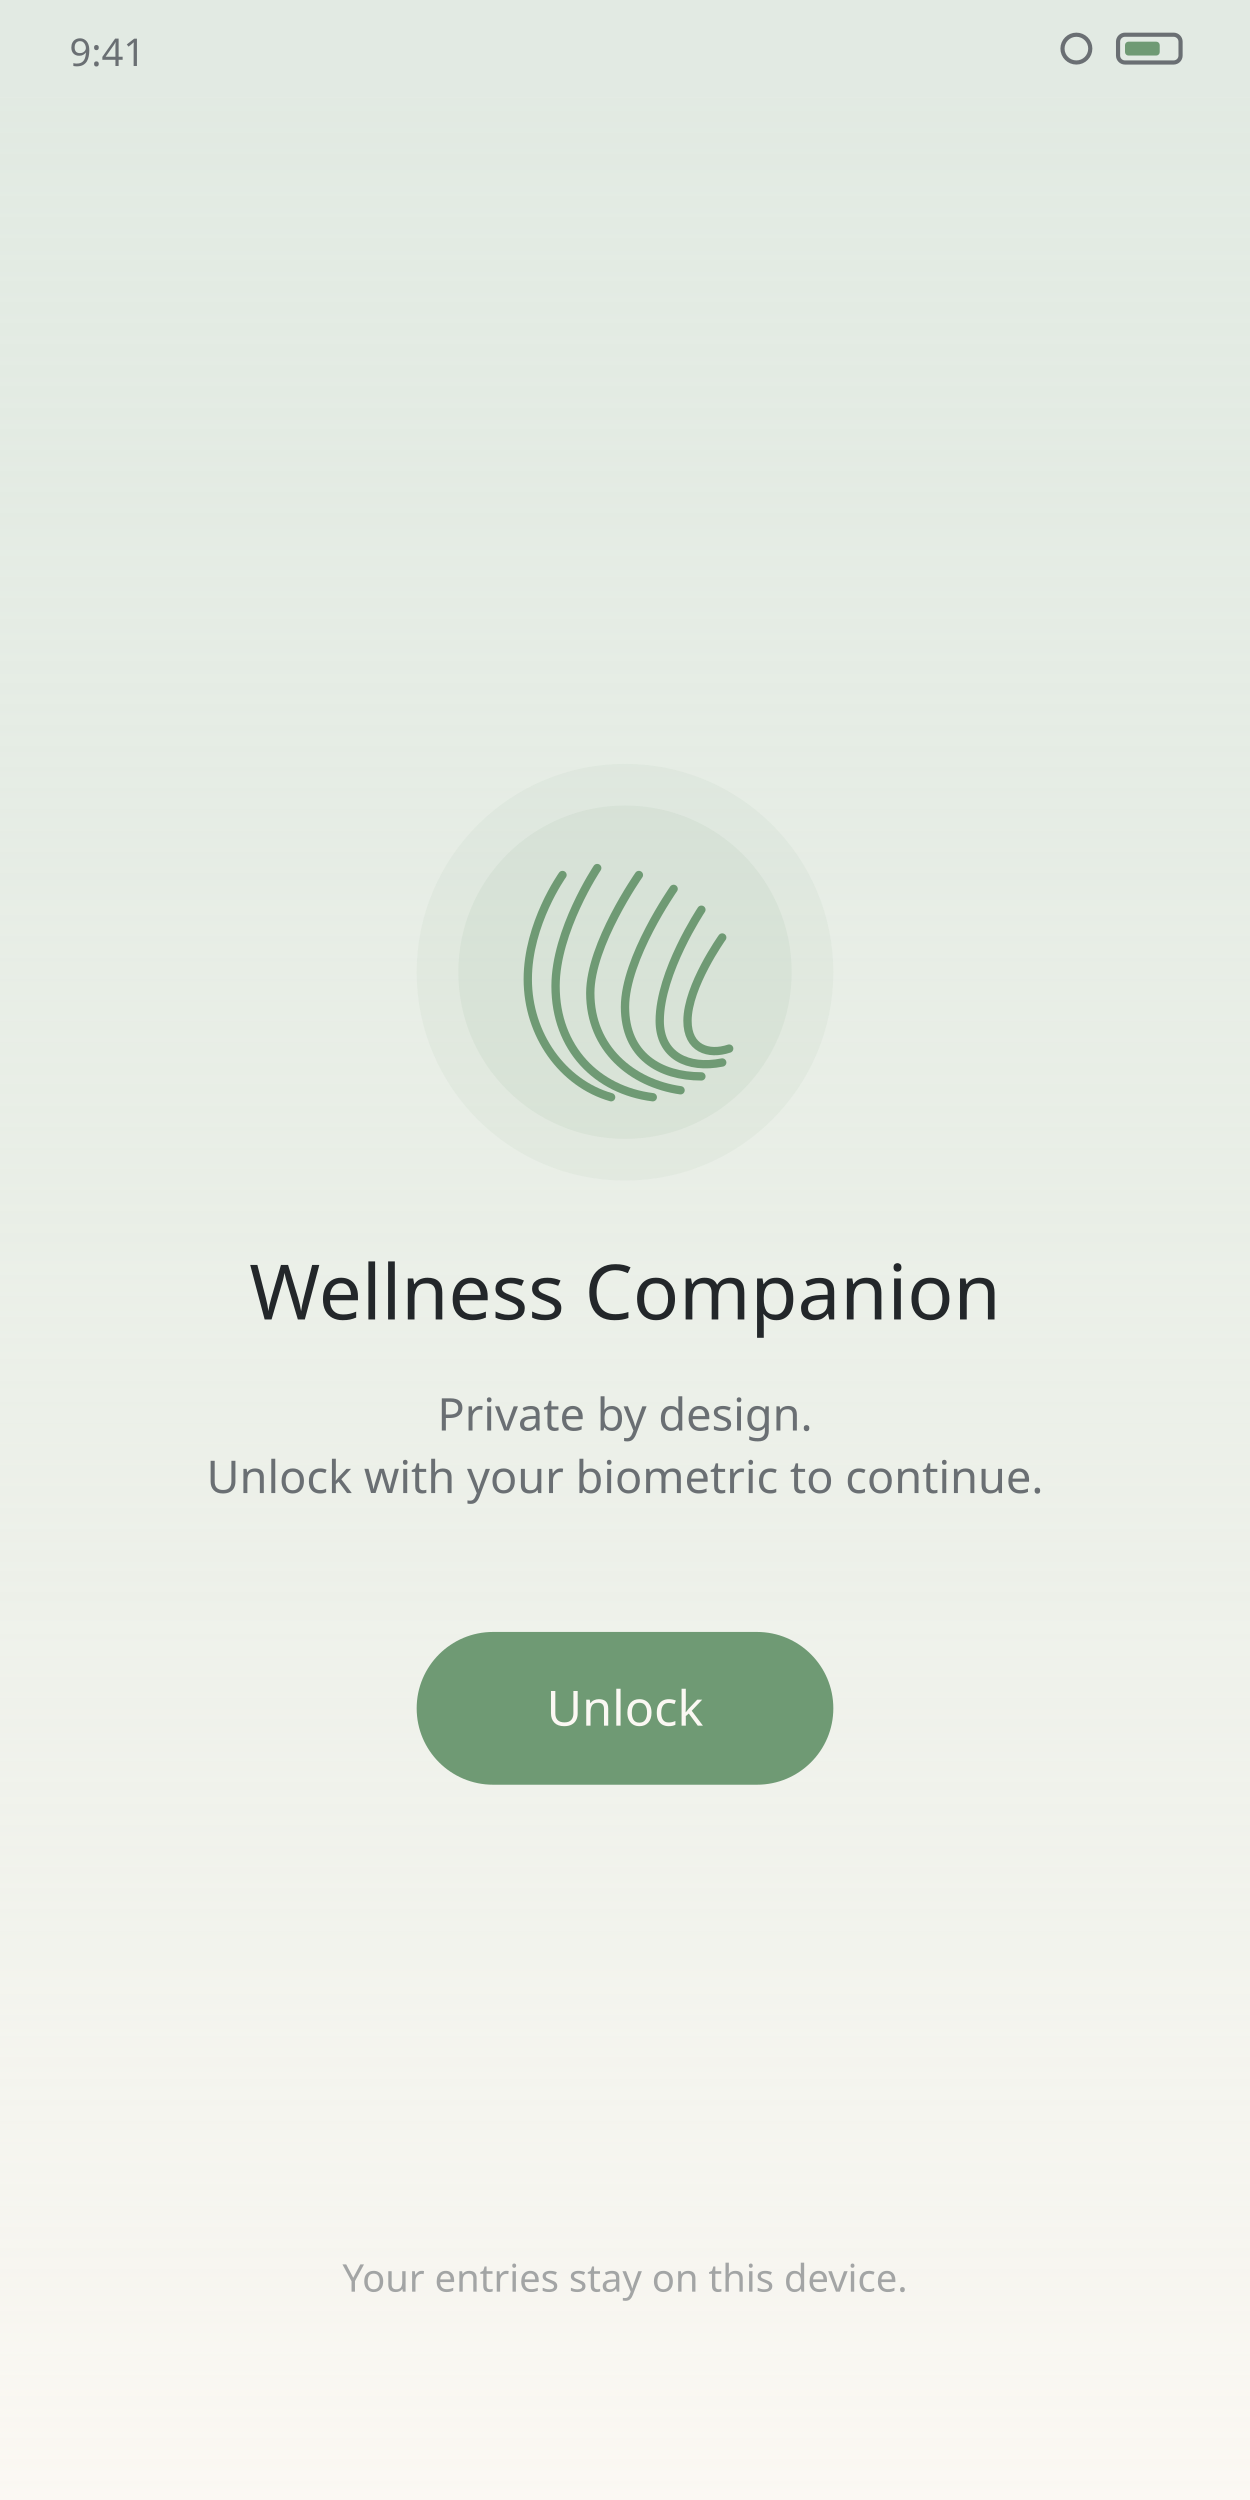
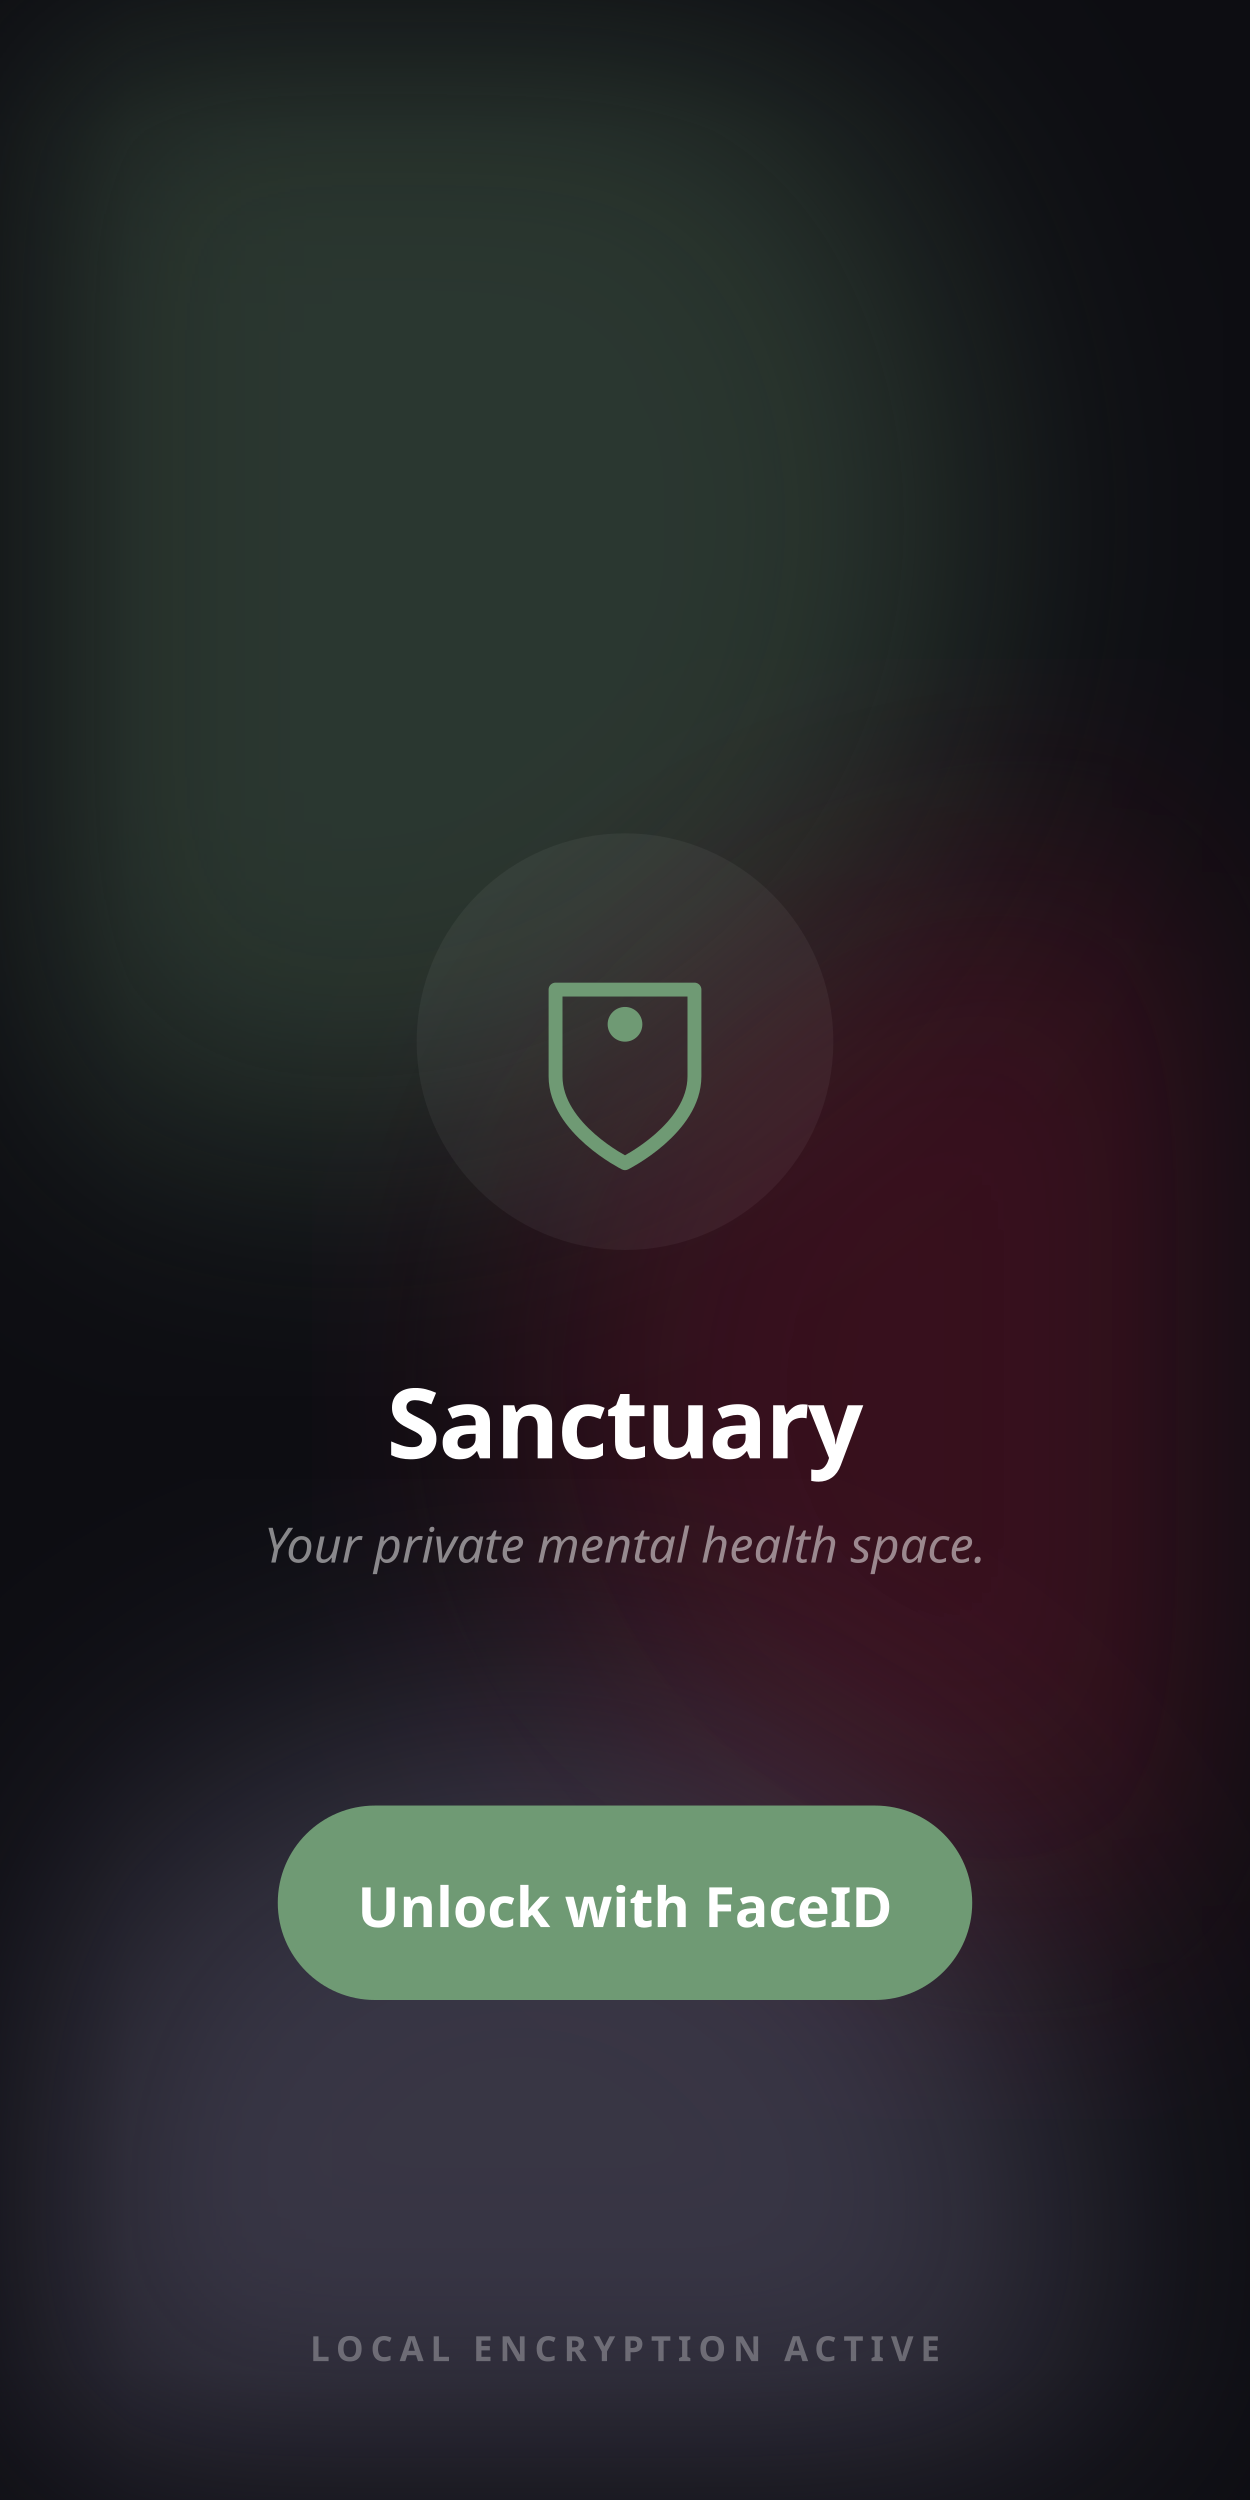
<svg xmlns="http://www.w3.org/2000/svg" width="360" height="720" viewBox="0 0 360 720">
  <defs>
-     <linearGradient id="gateBg" x1="0" y1="0" x2="0" y2="1">
-       <stop offset="0%" stop-color="#D7E6D8" stop-opacity="0.55" />
-       <stop offset="100%" stop-color="#FBF8F3" />
+     <linearGradient id="liquidGrad" x1="0" y1="0" x2="1" y2="1">
+       <stop offset="0%" stop-color="#0D0D12" />
+       <stop offset="100%" stop-color="#312E81" />
    </linearGradient>
+     <filter id="blur" x="-20%" y="-20%" width="140%" height="140%">
+       <feGaussianBlur in="SourceGraphic" stdDeviation="40" />
+     </filter>
  </defs>
-   <rect width="360" height="28" fill="#D7E6D8" opacity="0.55" />
-   <text x="20" y="19" font-family="sans-serif" font-size="11" fill="#6A6F73">9:41</text>
-   <circle cx="310" cy="14" r="4" fill="none" stroke="#6A6F73" stroke-width="1.2" />
-   <rect x="322" y="10" width="18" height="8" rx="2" fill="none" stroke="#6A6F73" stroke-width="1.2" />
-   <rect x="324" y="12" width="10" height="4" rx="1" fill="#6F9A74" />
-   <rect y="28" width="360" height="692" fill="url(#gateBg)" />
-   <g transform="translate(180,280)">
-     <circle r="60" fill="#6F9A74" opacity="0.06" />
-     <circle r="48" fill="#6F9A74" opacity="0.08" />
-     <path d="M-18,-28 C-18,-28 -28,-14 -28,2 C-28,18 -18,32 -4,36" fill="none" stroke="#6F9A74" stroke-width="2.4" stroke-linecap="round" />
-     <path d="M-8,-30 C-8,-30 -20,-12 -20,4 C-20,22 -8,34 8,36" fill="none" stroke="#6F9A74" stroke-width="2.4" stroke-linecap="round" />
-     <path d="M4,-28 C4,-28 -10,-8 -10,6 C-10,22 2,32 16,34" fill="none" stroke="#6F9A74" stroke-width="2.4" stroke-linecap="round" />
-     <path d="M14,-24 C14,-24 0,-4 0,10 C0,24 10,30 22,30" fill="none" stroke="#6F9A74" stroke-width="2.4" stroke-linecap="round" />
-     <path d="M22,-18 C22,-18 10,0 10,14 C10,24 18,28 28,26" fill="none" stroke="#6F9A74" stroke-width="2.4" stroke-linecap="round" />
-     <path d="M28,-10 C28,-10 18,4 18,14 C18,22 24,24 30,22" fill="none" stroke="#6F9A74" stroke-width="2.4" stroke-linecap="round" />
+   <rect width="360" height="720" fill="#0D0D12" />
+   <circle cx="100" cy="150" r="180" fill="#6F9A74" opacity="0.3" filter="url(#blur)" />
+   <circle cx="300" cy="400" r="150" fill="#E11D48" opacity="0.2" filter="url(#blur)" />
+   <circle cx="150" cy="650" r="160" fill="#B7AEDB" opacity="0.25" filter="url(#blur)" />
+   <g transform="translate(180,300)">
+     <circle r="60" fill="white" opacity="0.05" />
+     <path d="M-20,-15 L20,-15 L20,10 C20,25 0,35 0,35 C0,35 -20,25 -20,10 Z" fill="none" stroke="#6F9A74" stroke-width="4" stroke-linecap="round" stroke-linejoin="round" />
+     <circle cy="-5" r="5" fill="#6F9A74" />
  </g>
-   <text x="180" y="380" text-anchor="middle" font-family="sans-serif" font-weight="500" font-size="22" fill="#23272A">Wellness Companion</text>
-   <text x="180" y="412" text-anchor="middle" font-family="sans-serif" font-size="13" fill="#6A6F73">Private by design.</text>
-   <text x="180" y="430" text-anchor="middle" font-family="sans-serif" font-size="13" fill="#6A6F73">Unlock with your biometric to continue.</text>
-   <rect x="120" y="470" width="120" height="44" rx="22" fill="#6F9A74" />
-   <text x="180" y="497" text-anchor="middle" font-family="sans-serif" font-size="14" font-weight="500" fill="#FBF8F3">Unlock</text>
-   <text x="180" y="660" text-anchor="middle" font-family="sans-serif" font-size="11" fill="#6A6F73" opacity="0.6">Your entries stay on this device.</text>
+   <text x="180" y="420" text-anchor="middle" font-family="sans-serif" font-weight="900" font-size="28" fill="white" letter-spacing="-0.5">Sanctuary</text>
+   <text x="180" y="450" text-anchor="middle" font-family="sans-serif" font-size="14" fill="white" opacity="0.5" font-style="italic">Your private mental health space.</text>
+   <rect x="80" y="520" width="200" height="56" rx="28" fill="#6F9A74" />
+   <text x="180" y="555" text-anchor="middle" font-family="sans-serif" font-size="16" font-weight="bold" fill="white">Unlock with FaceID</text>
+   <text x="180" y="680" text-anchor="middle" font-family="sans-serif" font-size="10" font-weight="900" fill="white" opacity="0.3" letter-spacing="2">LOCAL ENCRYPTION ACTIVE</text>
</svg>
